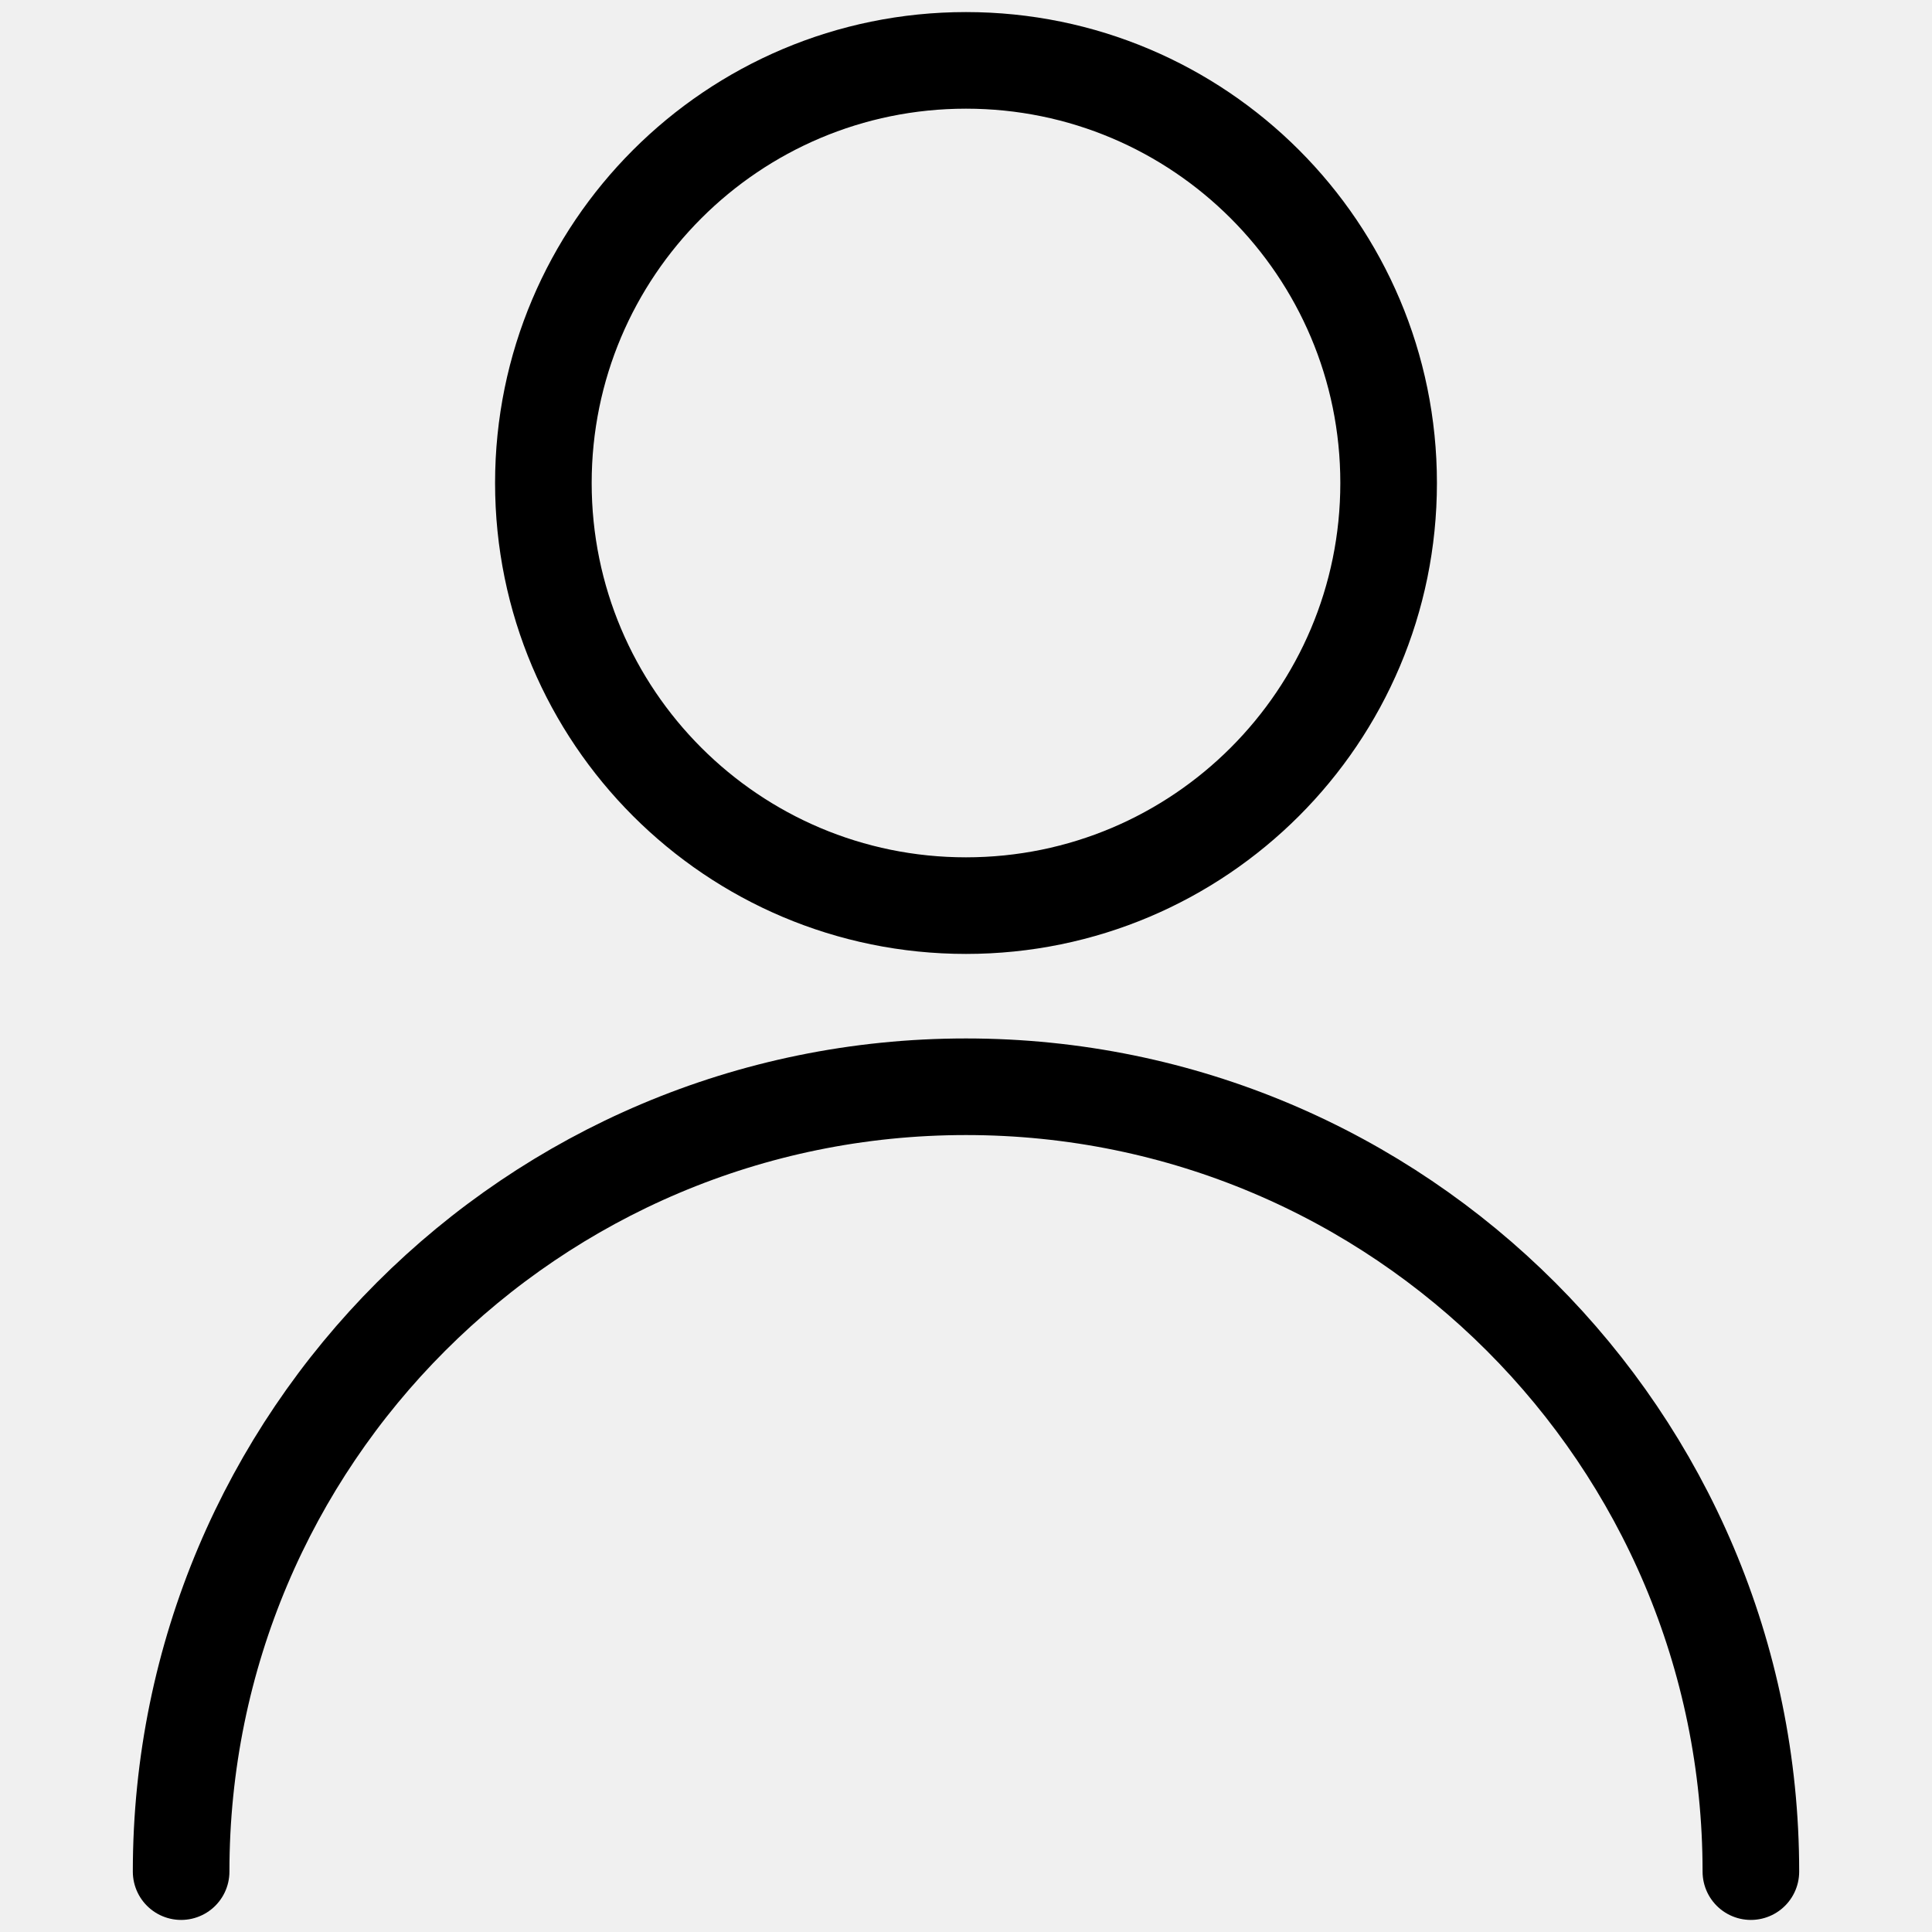
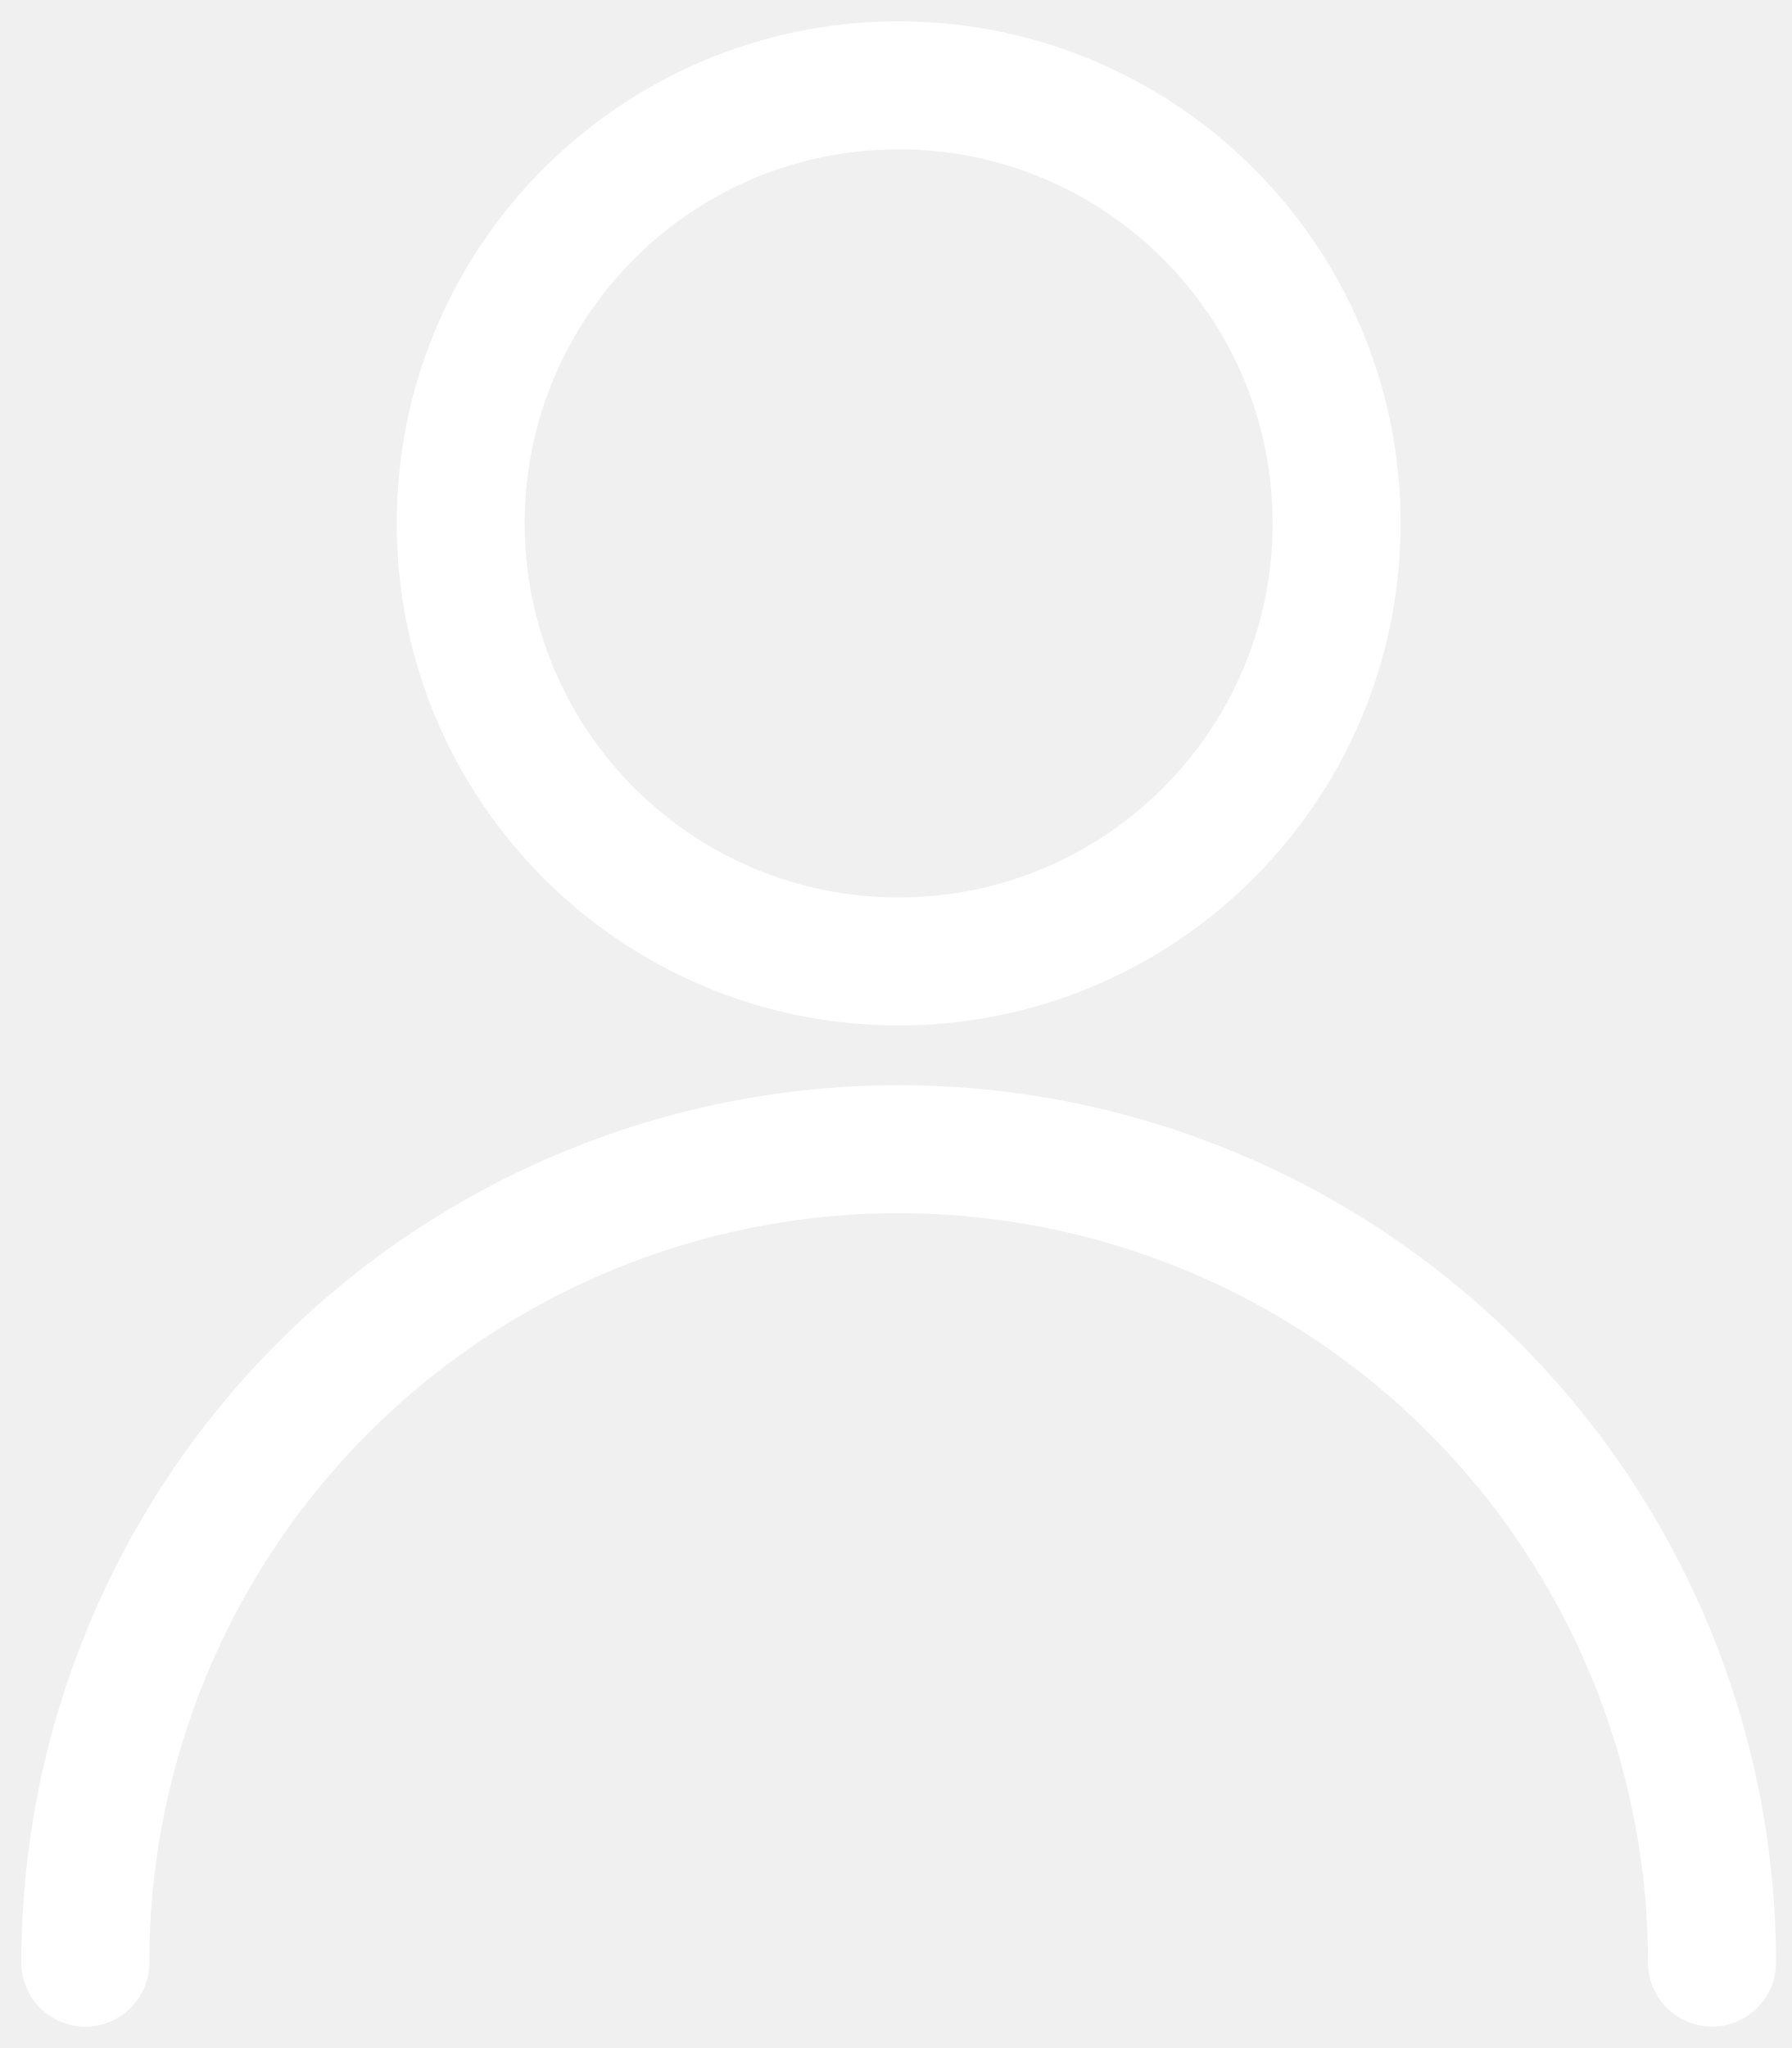
- <svg xmlns="http://www.w3.org/2000/svg" id="Regular" viewBox="0 0 24 24">
-   <defs>
-     <style>.cls-1{fill:none;stroke:currentColor;stroke-linecap:round;stroke-linejoin:round;stroke-width:1.2px;}</style>
-   </defs>
-   <circle class="cls-1" cx="12" cy="6" r="5.25" />
-   <path class="cls-1" d="M2.25,23.25a9.75,9.75,0,0,1,19.5,0" />
+ <svg xmlns="http://www.w3.org/2000/svg" width="21" height="24" viewBox="0 0 21 24" fill="none">
+   <path d="M10.533 11.267c2.835 0 5.134-2.299 5.134-5.134C15.667 3.298 13.368 1 10.533 1 7.698 1 5.4 3.298 5.4 6.133s2.298 5.134 5.133 5.134zM1 23c0-2.529 1.004-4.953 2.792-6.741 1.788-1.788 4.213-2.792 6.741-2.792 2.529 0 4.954 1.004 6.741 2.792 1.788 1.788 2.793 4.212 2.793 6.74" stroke="#fff" stroke-width="1.5" stroke-linecap="round" stroke-linejoin="round" />
</svg>
